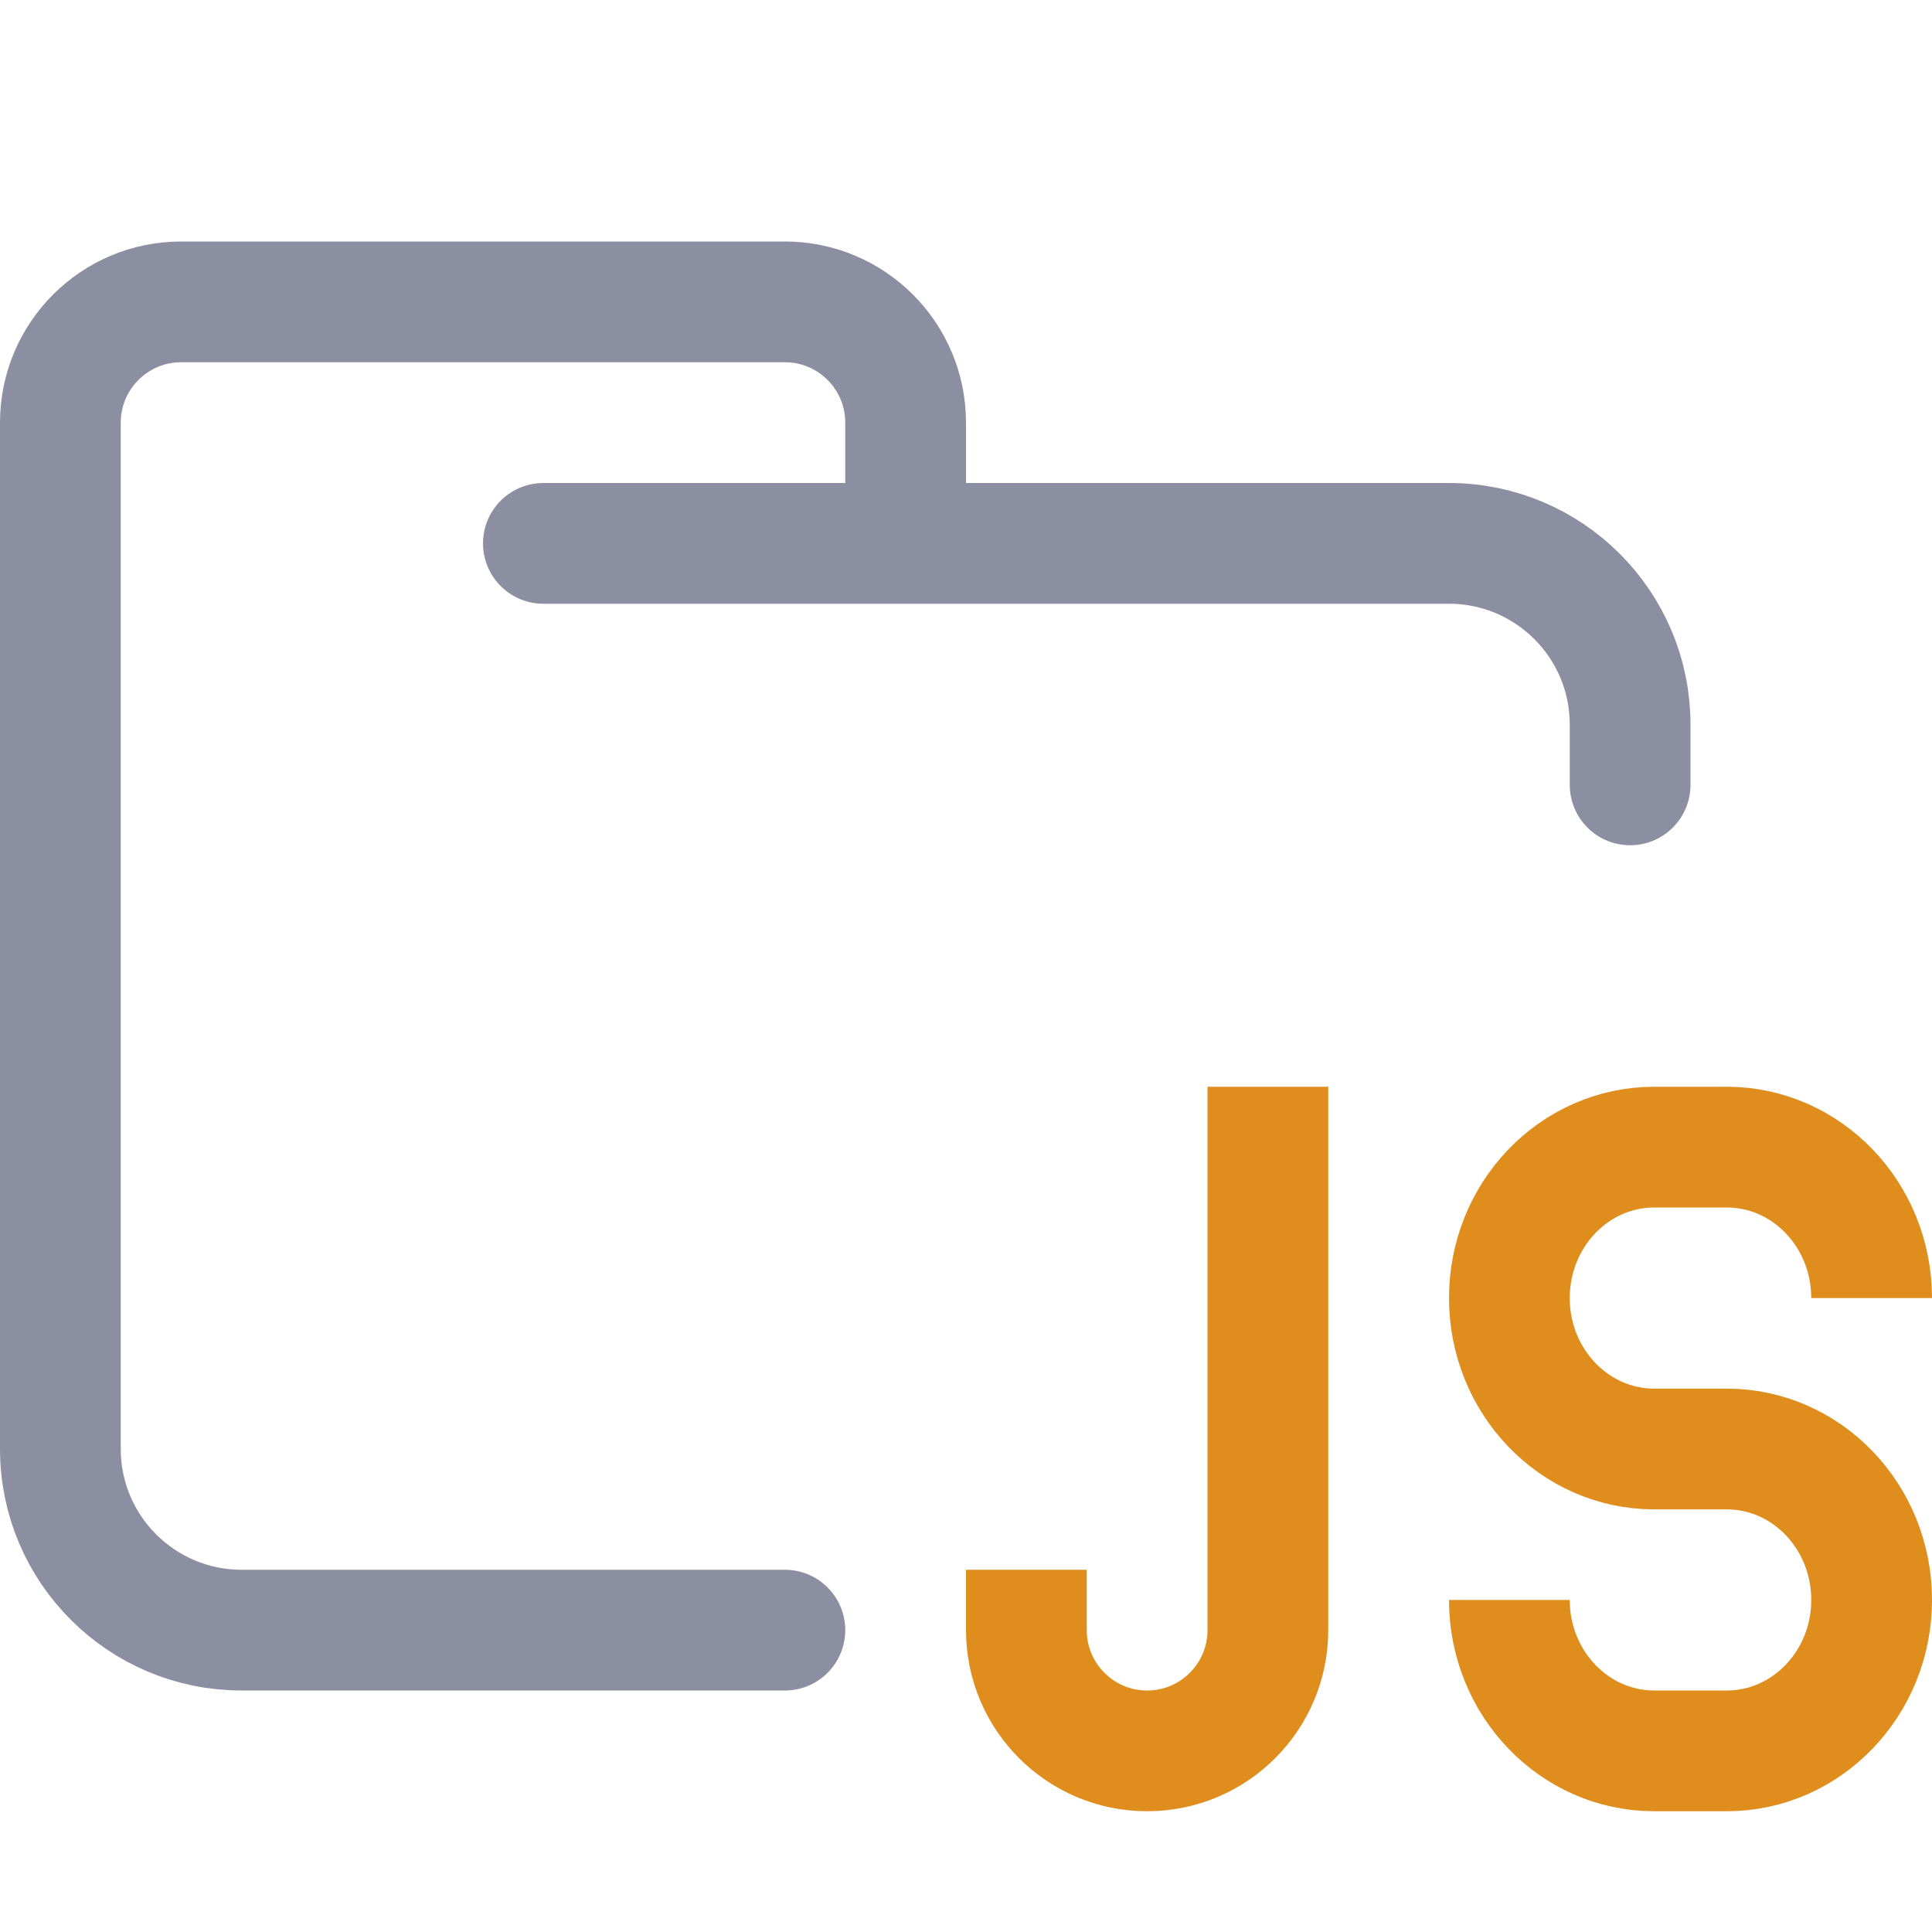
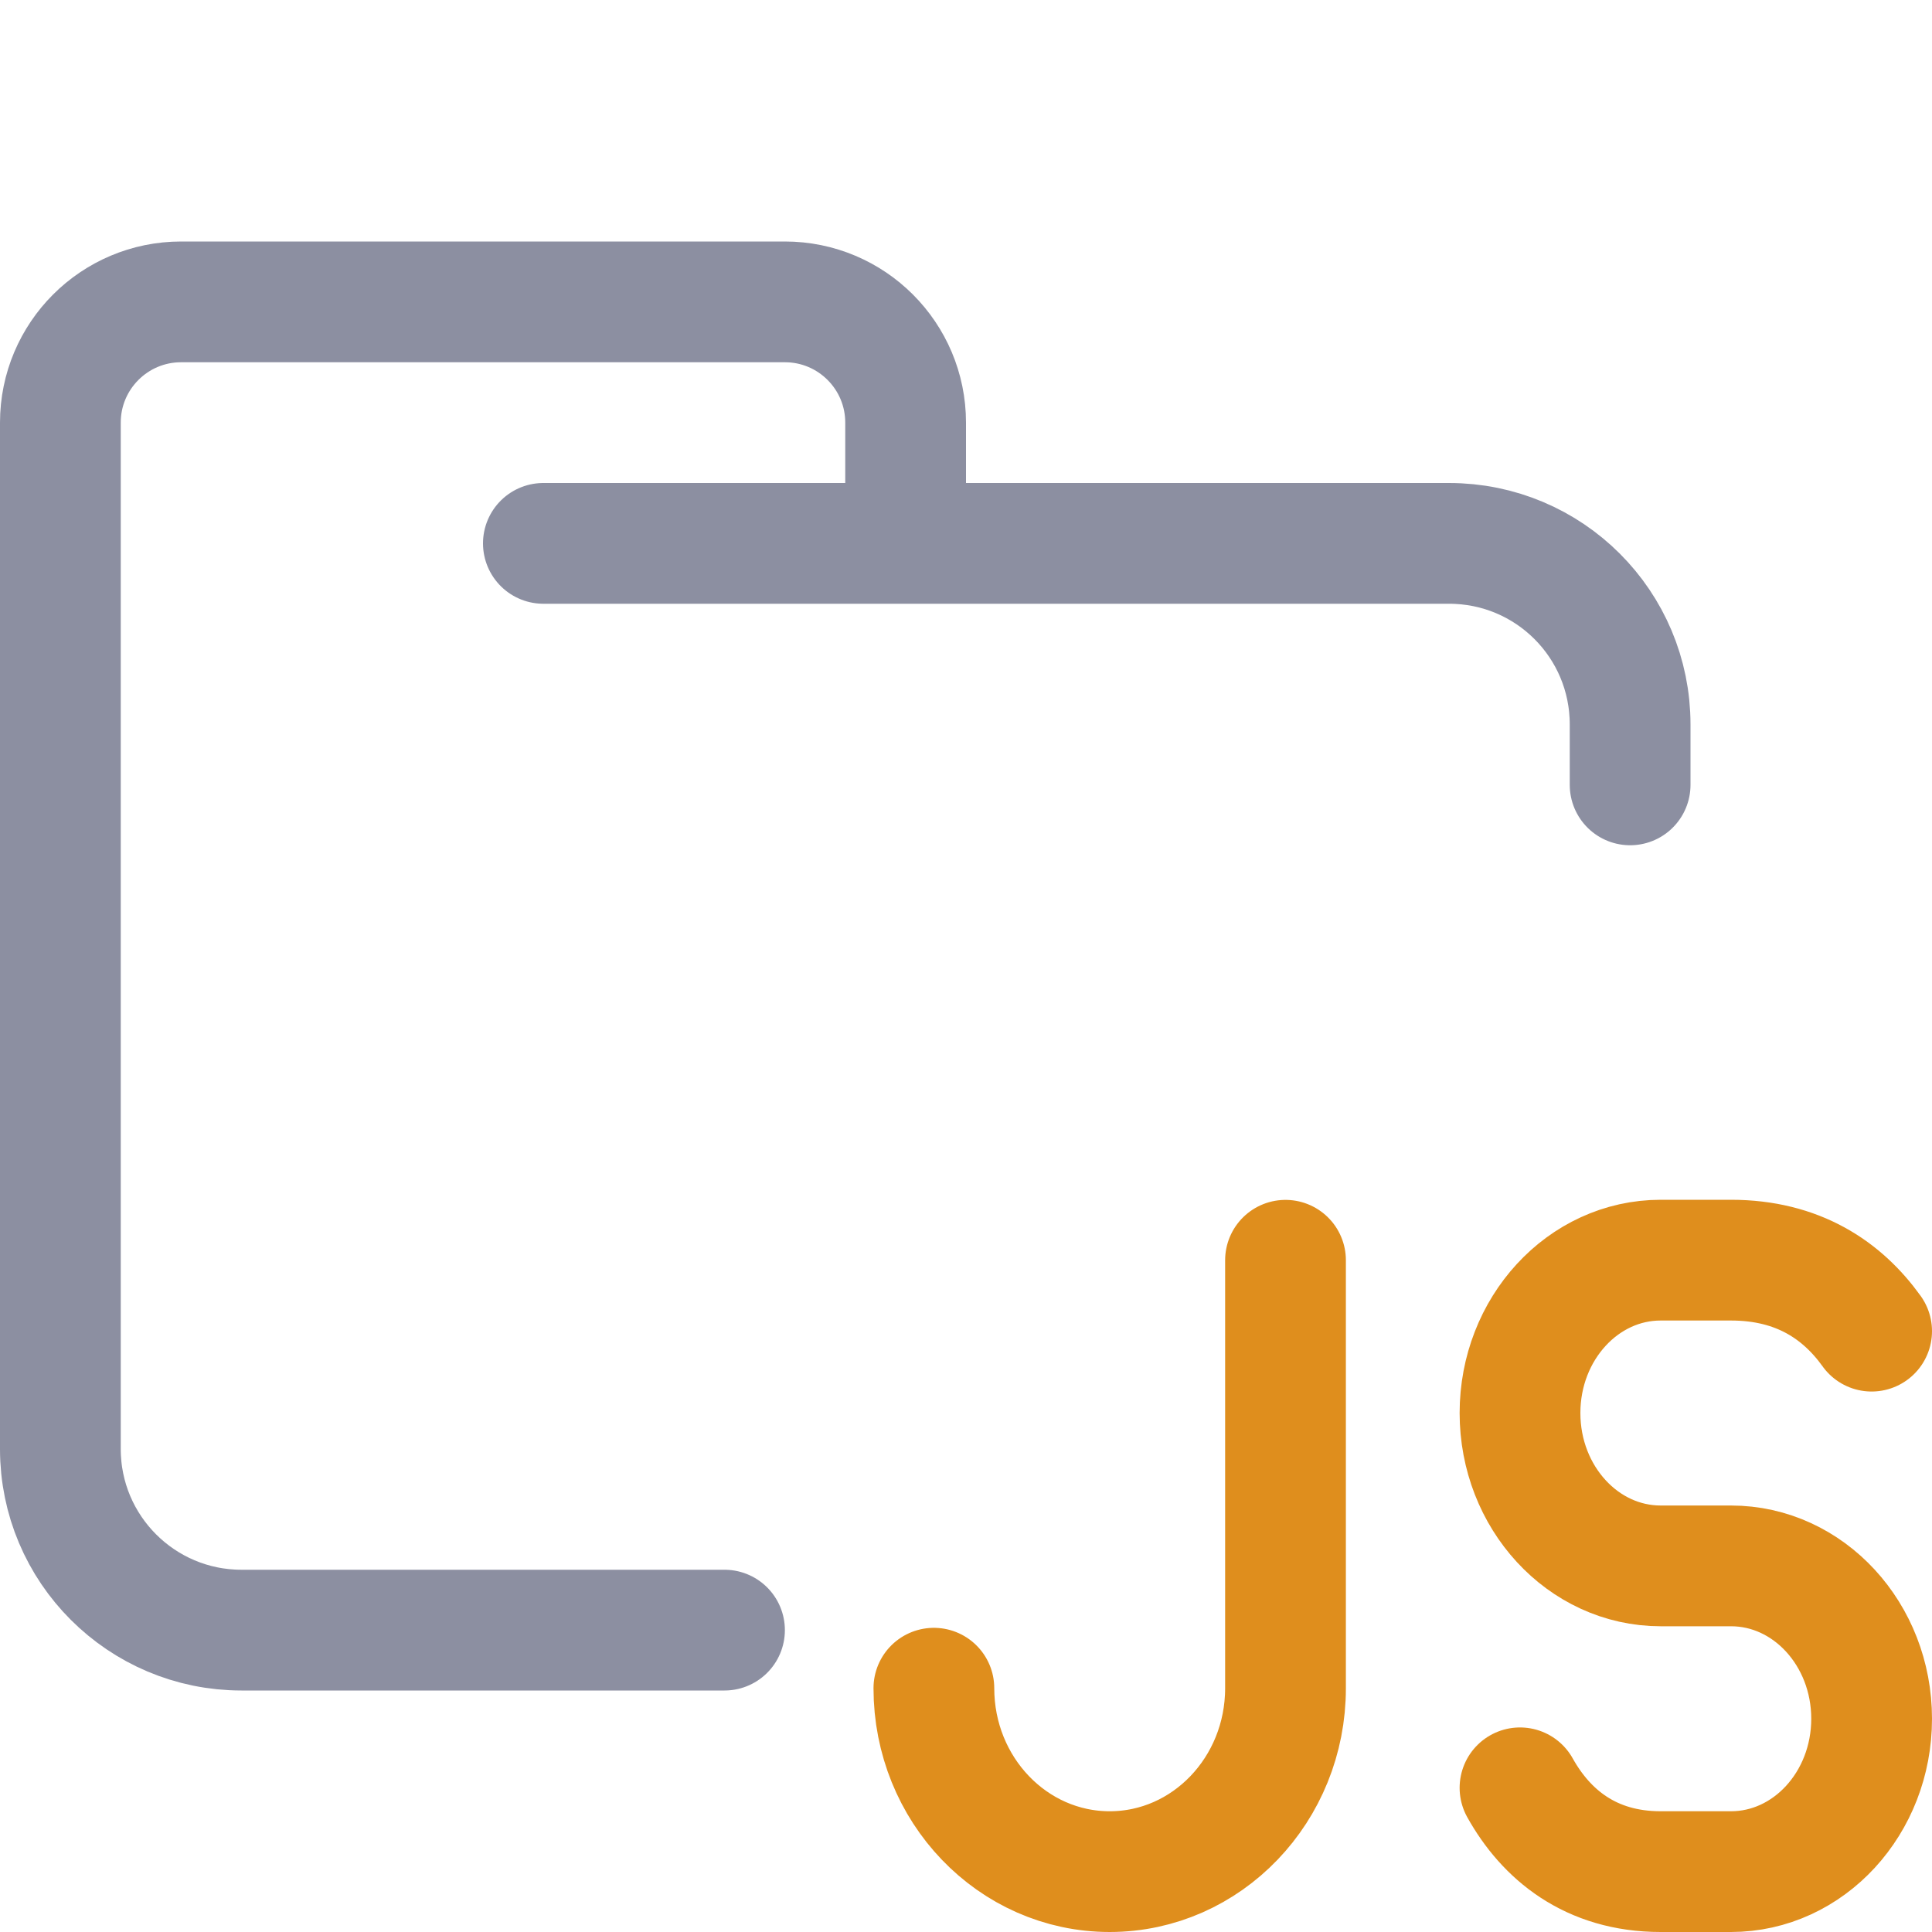
- <svg xmlns="http://www.w3.org/2000/svg" width="16px" height="16px" viewBox="0 0 16 16" version="1.1">
-   <g id="folder_javascript" stroke="none" stroke-width="1" fill="none" fill-rule="evenodd" stroke-linejoin="round">
-     <g id="folder" stroke="#8C8FA1" stroke-linecap="round">
-       <path d="M4.5,4.5 L12,4.5 C12.828,4.5 13.5,5.172 13.5,6 C13.5,6.434 13.5,6.268 13.5,6.5 M6.5,13.5 C5.381,13.5 4.215,13.5 2,13.5 C1.172,13.5 0.5,12.828 0.5,12 L0.5,3.5 C0.5,2.948 0.948,2.5 1.5,2.5 L6.5,2.5 C7.052,2.5 7.5,2.948 7.5,3.5 L7.5,4.5" id="Shape" />
-     </g>
-     <g id="macos" stroke="#DF8E1D">
-       <path d="M10.5,9 L10.5,13.5 C10.5,14.052 10.052,14.5 9.5,14.5 C8.948,14.5 8.5,14.052 8.5,13.5 L8.5,13 M15.5,10.75 C15.5,10.06 14.963,9.5 14.3,9.5 L13.7,9.5 C13.037,9.5 12.5,10.06 12.5,10.75 C12.5,11.44 13.037,12 13.7,12 L14.3,12 C14.963,12 15.5,12.56 15.5,13.25 C15.5,13.94 14.963,14.5 14.3,14.5 L13.7,14.5 C13.037,14.5 12.5,13.94 12.5,13.25" id="Combined-Shape" />
-     </g>
-   </g>
+ <svg xmlns="http://www.w3.org/2000/svg" width="16" height="16" viewBox="0 0 16 16">
+   <path fill="none" stroke="#8C8FA1" stroke-linecap="round" stroke-linejoin="round" d="M4.5 4.5H12c.83 0 1.5.67 1.5 1.5v.5m-7.5 7H2A1.5 1.5 0 01.5 12V3.5a1 1 0 011-1h5a1 1 0 011 1v1" />
+   <path fill="none" stroke="#df8e1d" stroke-linecap="round" stroke-linejoin="round" d="m 7.734,13.981 c 0,0.839 0.652,1.519 1.456,1.519 0.804,0 1.456,-0.68 1.456,-1.519 V 10.437 M 15.5,11.024 c -0.242,-0.337 -0.608,-0.588 -1.165,-0.588 h -0.582 c -0.643,0 -1.165,0.567 -1.165,1.266 0,0.699 0.522,1.266 1.165,1.266 h 0.582 c 0.643,0 1.165,0.567 1.165,1.266 C 15.5,14.933 14.978,15.5 14.335,15.5 h -0.582 c -0.583,0 -0.951,-0.31 -1.165,-0.694" />
</svg>
